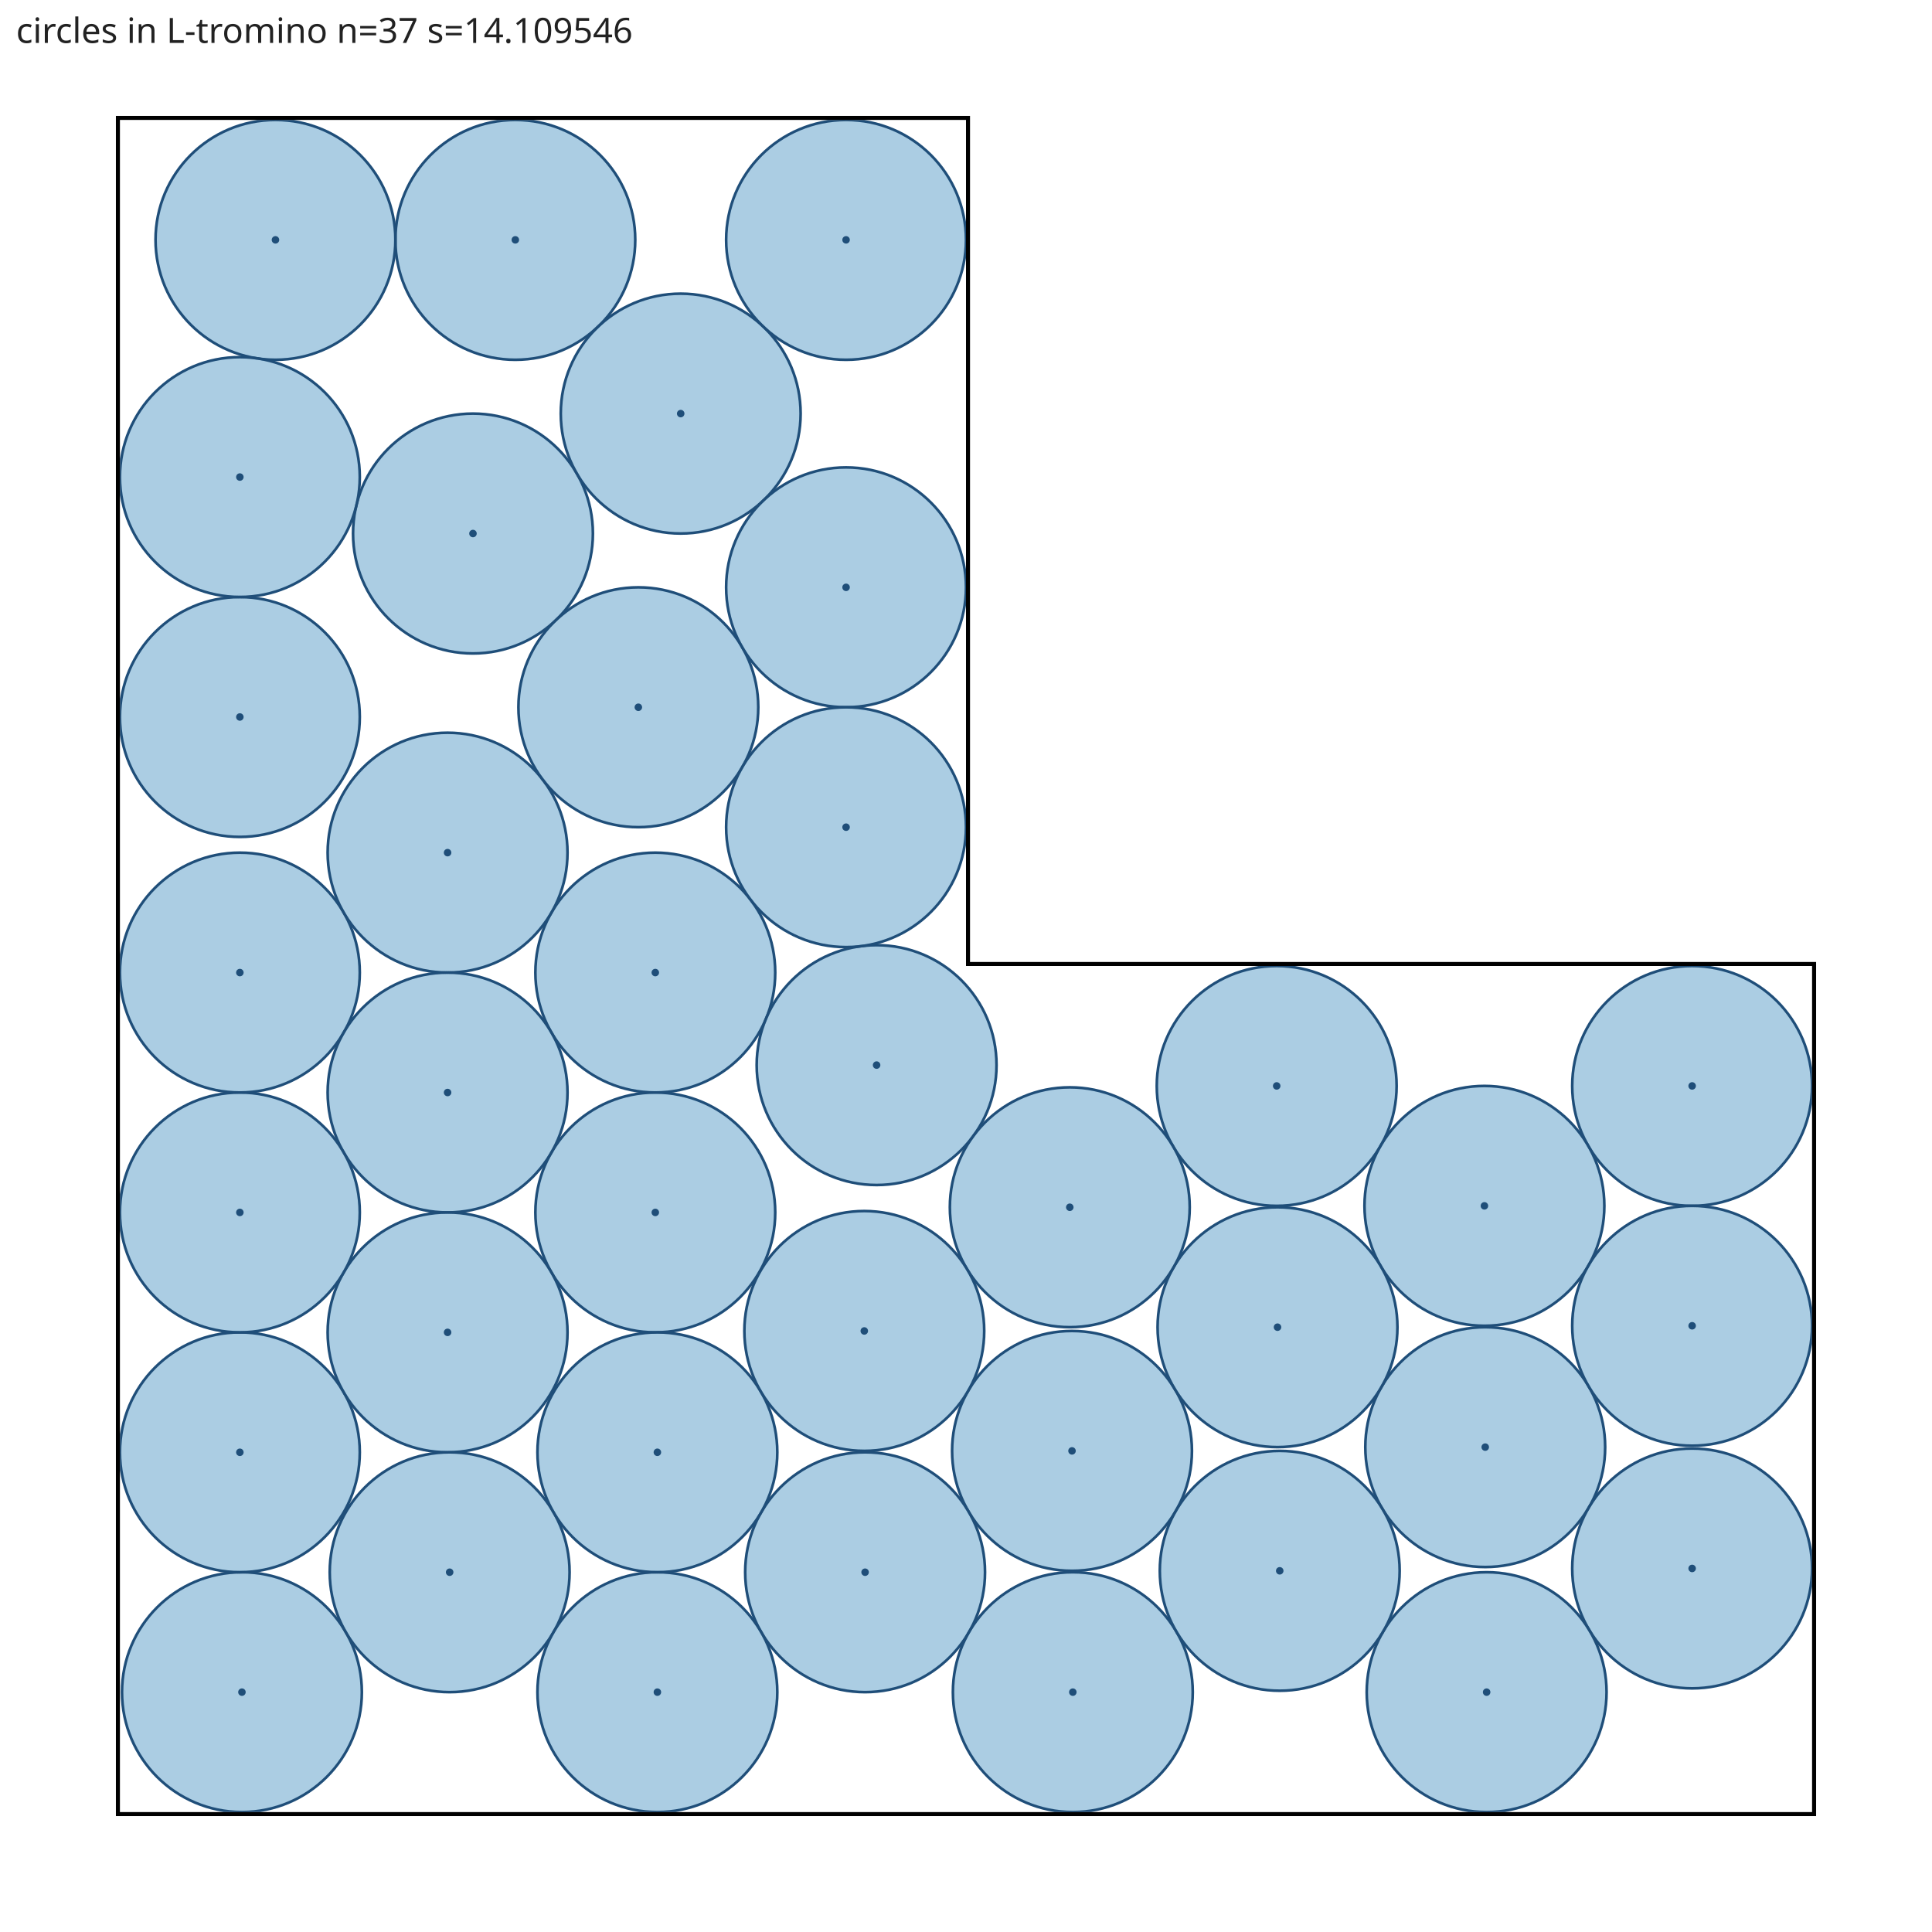
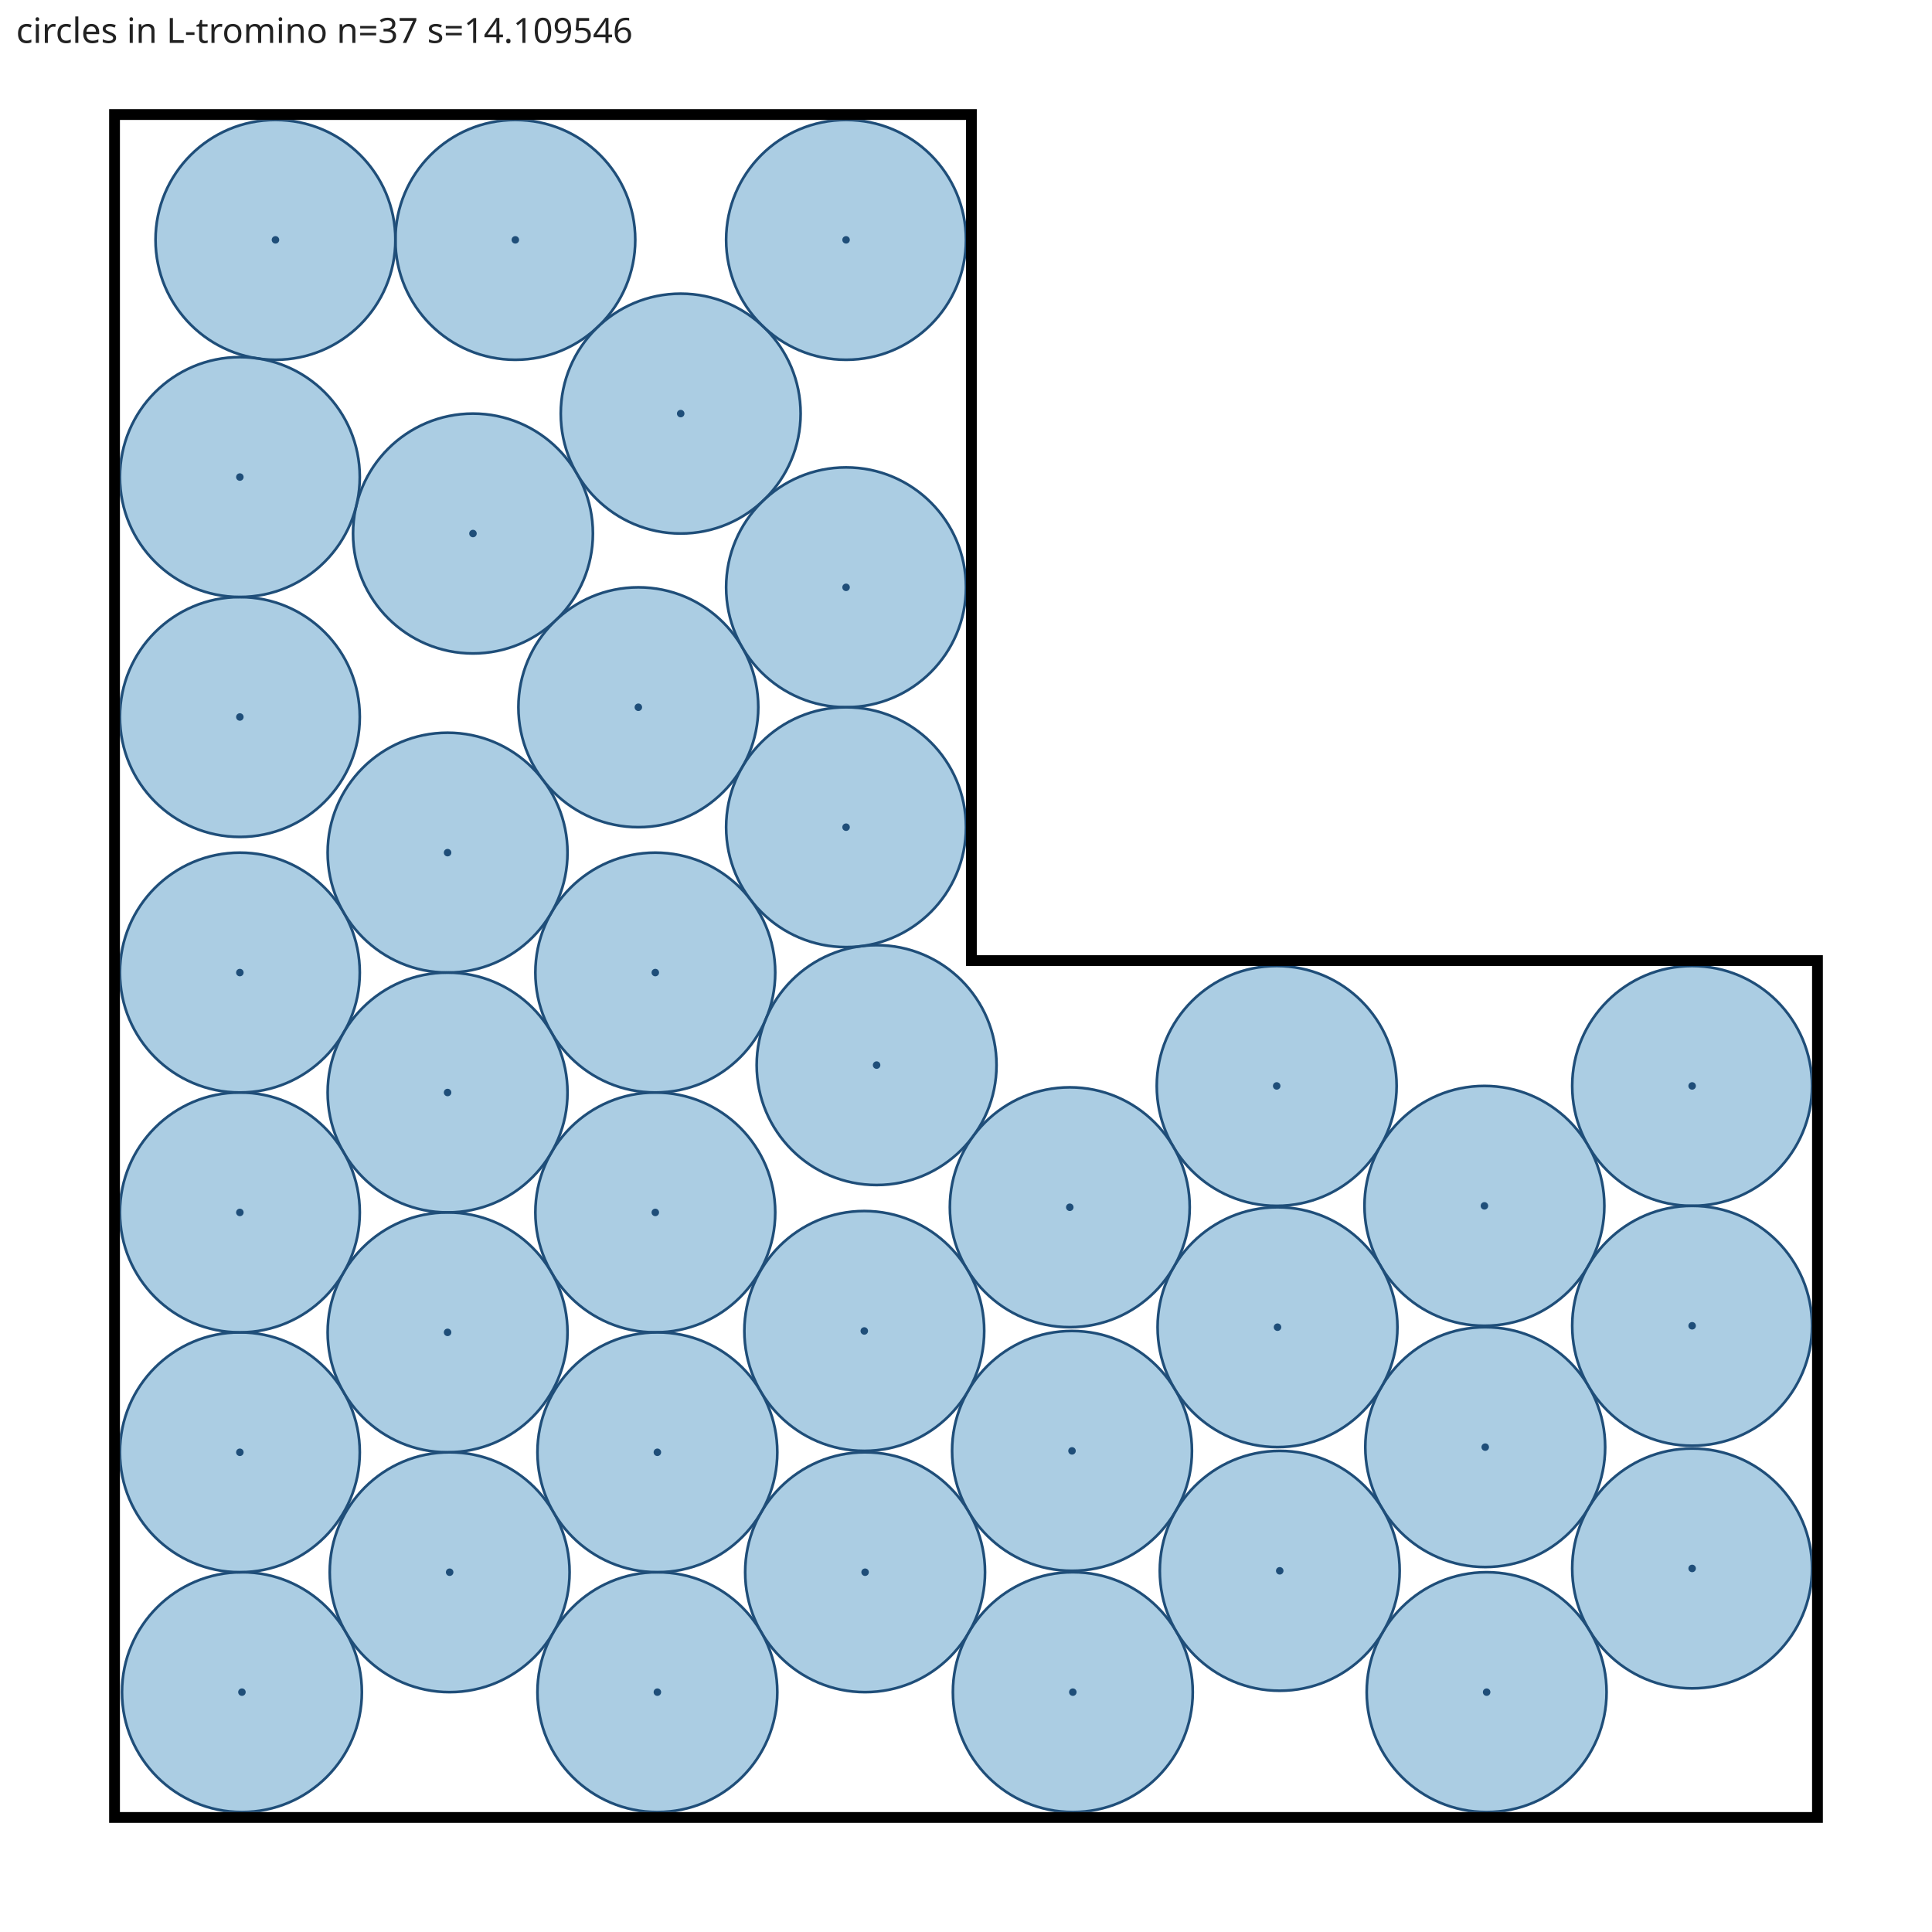
<svg xmlns="http://www.w3.org/2000/svg" width="720.0" height="720.0" viewBox="0 0 720.0 720.0">
  <defs>
    <clipPath id="inside">
      <polygon points="44.694,675.306 675.306,675.306 675.306,360.000 360.000,360.000 360.000,44.694 44.694,44.694" />
    </clipPath>
-     <mask id="outside">
-       <rect width="720.0" height="720.0" fill="white" />
-       <polygon points="44.694,675.306 675.306,675.306 675.306,360.000 360.000,360.000 360.000,44.694 44.694,44.694" fill="black" />
-     </mask>
  </defs>
  <rect width="720.0" height="720.0" fill="white" />
  <circle cx="90.161" cy="630.612" r="44.694" fill="#7fb3d5" fill-opacity="0.65" stroke="#1f4e79" stroke-width="1" clip-path="url(#inside)" />
  <circle cx="90.161" cy="630.612" r="1.4" fill="#1f4e79" />
  <circle cx="399.507" cy="540.703" r="44.694" fill="#7fb3d5" fill-opacity="0.65" stroke="#1f4e79" stroke-width="1" clip-path="url(#inside)" />
  <circle cx="399.507" cy="540.703" r="1.4" fill="#1f4e79" />
  <circle cx="553.503" cy="539.297" r="44.694" fill="#7fb3d5" fill-opacity="0.65" stroke="#1f4e79" stroke-width="1" clip-path="url(#inside)" />
  <circle cx="553.503" cy="539.297" r="1.4" fill="#1f4e79" />
  <circle cx="167.574" cy="585.918" r="44.694" fill="#7fb3d5" fill-opacity="0.65" stroke="#1f4e79" stroke-width="1" clip-path="url(#inside)" />
  <circle cx="167.574" cy="585.918" r="1.4" fill="#1f4e79" />
  <circle cx="322.398" cy="585.918" r="44.694" fill="#7fb3d5" fill-opacity="0.65" stroke="#1f4e79" stroke-width="1" clip-path="url(#inside)" />
  <circle cx="322.398" cy="585.918" r="1.4" fill="#1f4e79" />
  <circle cx="630.612" cy="584.513" r="44.694" fill="#7fb3d5" fill-opacity="0.65" stroke="#1f4e79" stroke-width="1" clip-path="url(#inside)" />
  <circle cx="630.612" cy="584.513" r="1.4" fill="#1f4e79" />
  <circle cx="89.388" cy="362.451" r="44.694" fill="#7fb3d5" fill-opacity="0.65" stroke="#1f4e79" stroke-width="1" clip-path="url(#inside)" />
  <circle cx="89.388" cy="362.451" r="1.4" fill="#1f4e79" />
  <circle cx="475.787" cy="404.694" r="44.694" fill="#7fb3d5" fill-opacity="0.65" stroke="#1f4e79" stroke-width="1" clip-path="url(#inside)" />
  <circle cx="475.787" cy="404.694" r="1.4" fill="#1f4e79" />
  <circle cx="244.986" cy="630.612" r="44.694" fill="#7fb3d5" fill-opacity="0.65" stroke="#1f4e79" stroke-width="1" clip-path="url(#inside)" />
  <circle cx="244.986" cy="630.612" r="1.4" fill="#1f4e79" />
  <circle cx="176.264" cy="198.828" r="44.694" fill="#7fb3d5" fill-opacity="0.65" stroke="#1f4e79" stroke-width="1" clip-path="url(#inside)" />
  <circle cx="176.264" cy="198.828" r="1.4" fill="#1f4e79" />
  <circle cx="89.388" cy="541.227" r="44.694" fill="#7fb3d5" fill-opacity="0.65" stroke="#1f4e79" stroke-width="1" clip-path="url(#inside)" />
  <circle cx="89.388" cy="541.227" r="1.4" fill="#1f4e79" />
  <circle cx="192.047" cy="89.388" r="44.694" fill="#7fb3d5" fill-opacity="0.65" stroke="#1f4e79" stroke-width="1" clip-path="url(#inside)" />
  <circle cx="192.047" cy="89.388" r="1.4" fill="#1f4e79" />
  <circle cx="244.213" cy="362.451" r="44.694" fill="#7fb3d5" fill-opacity="0.65" stroke="#1f4e79" stroke-width="1" clip-path="url(#inside)" />
  <circle cx="244.213" cy="362.451" r="1.4" fill="#1f4e79" />
  <circle cx="244.213" cy="451.839" r="44.694" fill="#7fb3d5" fill-opacity="0.65" stroke="#1f4e79" stroke-width="1" clip-path="url(#inside)" />
  <circle cx="244.213" cy="451.839" r="1.4" fill="#1f4e79" />
  <circle cx="89.388" cy="267.201" r="44.694" fill="#7fb3d5" fill-opacity="0.65" stroke="#1f4e79" stroke-width="1" clip-path="url(#inside)" />
  <circle cx="89.388" cy="267.201" r="1.4" fill="#1f4e79" />
  <circle cx="253.676" cy="154.134" r="44.694" fill="#7fb3d5" fill-opacity="0.65" stroke="#1f4e79" stroke-width="1" clip-path="url(#inside)" />
  <circle cx="253.676" cy="154.134" r="1.4" fill="#1f4e79" />
  <circle cx="166.800" cy="317.757" r="44.694" fill="#7fb3d5" fill-opacity="0.65" stroke="#1f4e79" stroke-width="1" clip-path="url(#inside)" />
  <circle cx="166.800" cy="317.757" r="1.4" fill="#1f4e79" />
  <circle cx="166.800" cy="407.145" r="44.694" fill="#7fb3d5" fill-opacity="0.65" stroke="#1f4e79" stroke-width="1" clip-path="url(#inside)" />
  <circle cx="166.800" cy="407.145" r="1.4" fill="#1f4e79" />
  <circle cx="326.684" cy="396.928" r="44.694" fill="#7fb3d5" fill-opacity="0.65" stroke="#1f4e79" stroke-width="1" clip-path="url(#inside)" />
  <circle cx="326.684" cy="396.928" r="1.4" fill="#1f4e79" />
  <circle cx="630.612" cy="404.694" r="44.694" fill="#7fb3d5" fill-opacity="0.65" stroke="#1f4e79" stroke-width="1" clip-path="url(#inside)" />
  <circle cx="630.612" cy="404.694" r="1.4" fill="#1f4e79" />
  <circle cx="237.894" cy="263.573" r="44.694" fill="#7fb3d5" fill-opacity="0.65" stroke="#1f4e79" stroke-width="1" clip-path="url(#inside)" />
  <circle cx="237.894" cy="263.573" r="1.4" fill="#1f4e79" />
  <circle cx="399.810" cy="630.612" r="44.694" fill="#7fb3d5" fill-opacity="0.65" stroke="#1f4e79" stroke-width="1" clip-path="url(#inside)" />
  <circle cx="399.810" cy="630.612" r="1.4" fill="#1f4e79" />
  <circle cx="315.306" cy="218.879" r="44.694" fill="#7fb3d5" fill-opacity="0.65" stroke="#1f4e79" stroke-width="1" clip-path="url(#inside)" />
  <circle cx="315.306" cy="218.879" r="1.4" fill="#1f4e79" />
  <circle cx="315.306" cy="308.267" r="44.694" fill="#7fb3d5" fill-opacity="0.65" stroke="#1f4e79" stroke-width="1" clip-path="url(#inside)" />
  <circle cx="315.306" cy="308.267" r="1.4" fill="#1f4e79" />
  <circle cx="553.200" cy="449.388" r="44.694" fill="#7fb3d5" fill-opacity="0.65" stroke="#1f4e79" stroke-width="1" clip-path="url(#inside)" />
  <circle cx="553.200" cy="449.388" r="1.4" fill="#1f4e79" />
  <circle cx="630.612" cy="494.082" r="44.694" fill="#7fb3d5" fill-opacity="0.65" stroke="#1f4e79" stroke-width="1" clip-path="url(#inside)" />
  <circle cx="630.612" cy="494.082" r="1.4" fill="#1f4e79" />
  <circle cx="554.028" cy="630.612" r="44.694" fill="#7fb3d5" fill-opacity="0.65" stroke="#1f4e79" stroke-width="1" clip-path="url(#inside)" />
  <circle cx="554.028" cy="630.612" r="1.4" fill="#1f4e79" />
  <circle cx="166.800" cy="496.533" r="44.694" fill="#7fb3d5" fill-opacity="0.65" stroke="#1f4e79" stroke-width="1" clip-path="url(#inside)" />
  <circle cx="166.800" cy="496.533" r="1.4" fill="#1f4e79" />
  <circle cx="244.986" cy="541.224" r="44.694" fill="#7fb3d5" fill-opacity="0.65" stroke="#1f4e79" stroke-width="1" clip-path="url(#inside)" />
  <circle cx="244.986" cy="541.224" r="1.4" fill="#1f4e79" />
  <circle cx="476.091" cy="494.603" r="44.694" fill="#7fb3d5" fill-opacity="0.65" stroke="#1f4e79" stroke-width="1" clip-path="url(#inside)" />
  <circle cx="476.091" cy="494.603" r="1.4" fill="#1f4e79" />
  <circle cx="102.659" cy="89.388" r="44.694" fill="#7fb3d5" fill-opacity="0.65" stroke="#1f4e79" stroke-width="1" clip-path="url(#inside)" />
  <circle cx="102.659" cy="89.388" r="1.4" fill="#1f4e79" />
  <circle cx="476.919" cy="585.397" r="44.694" fill="#7fb3d5" fill-opacity="0.65" stroke="#1f4e79" stroke-width="1" clip-path="url(#inside)" />
  <circle cx="476.919" cy="585.397" r="1.4" fill="#1f4e79" />
  <circle cx="398.679" cy="449.909" r="44.694" fill="#7fb3d5" fill-opacity="0.65" stroke="#1f4e79" stroke-width="1" clip-path="url(#inside)" />
  <circle cx="398.679" cy="449.909" r="1.4" fill="#1f4e79" />
  <circle cx="89.388" cy="451.839" r="44.694" fill="#7fb3d5" fill-opacity="0.65" stroke="#1f4e79" stroke-width="1" clip-path="url(#inside)" />
  <circle cx="89.388" cy="451.839" r="1.4" fill="#1f4e79" />
  <circle cx="89.388" cy="177.785" r="44.694" fill="#7fb3d5" fill-opacity="0.65" stroke="#1f4e79" stroke-width="1" clip-path="url(#inside)" />
  <circle cx="89.388" cy="177.785" r="1.4" fill="#1f4e79" />
  <circle cx="322.095" cy="496.009" r="44.694" fill="#7fb3d5" fill-opacity="0.65" stroke="#1f4e79" stroke-width="1" clip-path="url(#inside)" />
  <circle cx="322.095" cy="496.009" r="1.4" fill="#1f4e79" />
  <circle cx="315.306" cy="89.388" r="44.694" fill="#7fb3d5" fill-opacity="0.65" stroke="#1f4e79" stroke-width="1" clip-path="url(#inside)" />
  <circle cx="315.306" cy="89.388" r="1.4" fill="#1f4e79" />
-   <polygon points="44.694,675.306 675.306,675.306 675.306,360.000 360.000,360.000 360.000,44.694 44.694,44.694" fill="none" stroke="#000000" stroke-width="3" mask="url(#outside)" />
+   <path d="M 40.672,40.672 L 364.022,40.672 L 364.022,355.978 L 679.328,355.978 L 679.328,679.328 L 40.672,679.328 L 40.672,40.672 Z M 675.306,675.306 L 675.306,360.000 L 360.000,360.000 L 360.000,44.694 L 44.694,44.694 L 44.694,675.306 L 675.306,675.306 Z" fill="#000000" fill-rule="evenodd" />
  <text x="6" y="16" font-family="sans-serif" font-size="13" fill="#222">circles in L-tromino  n=37  s=14.109546</text>
</svg>
